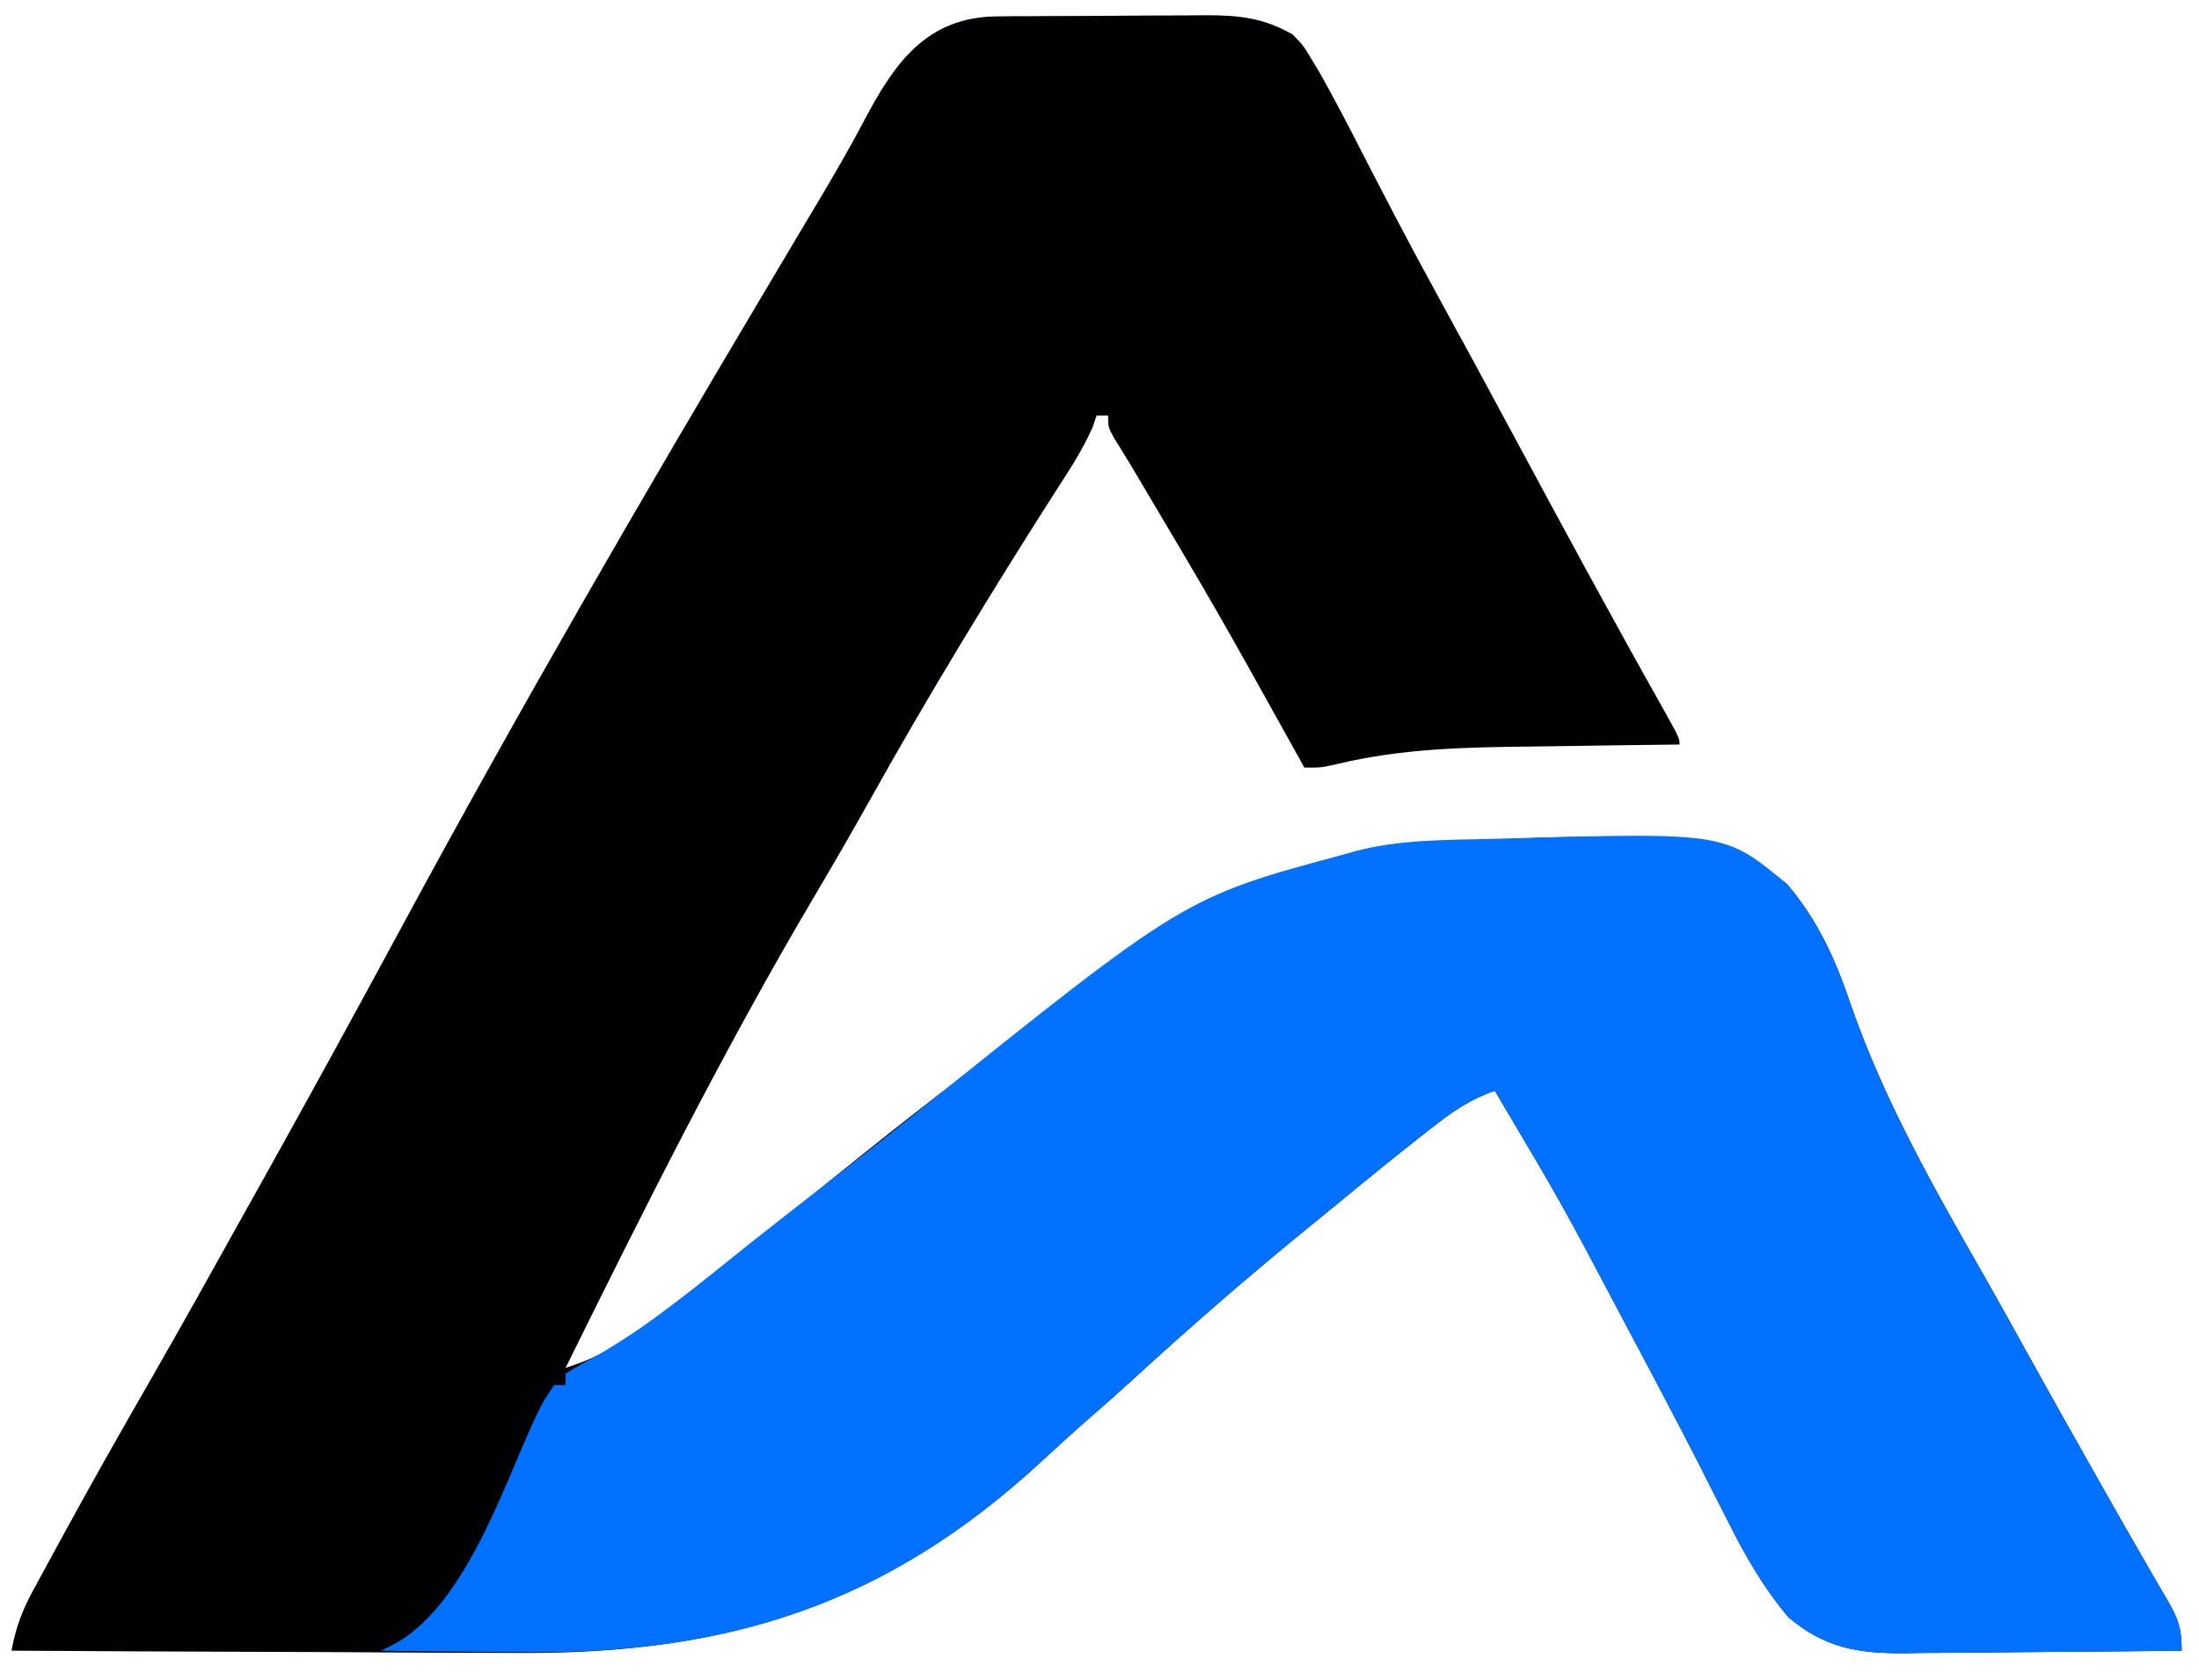
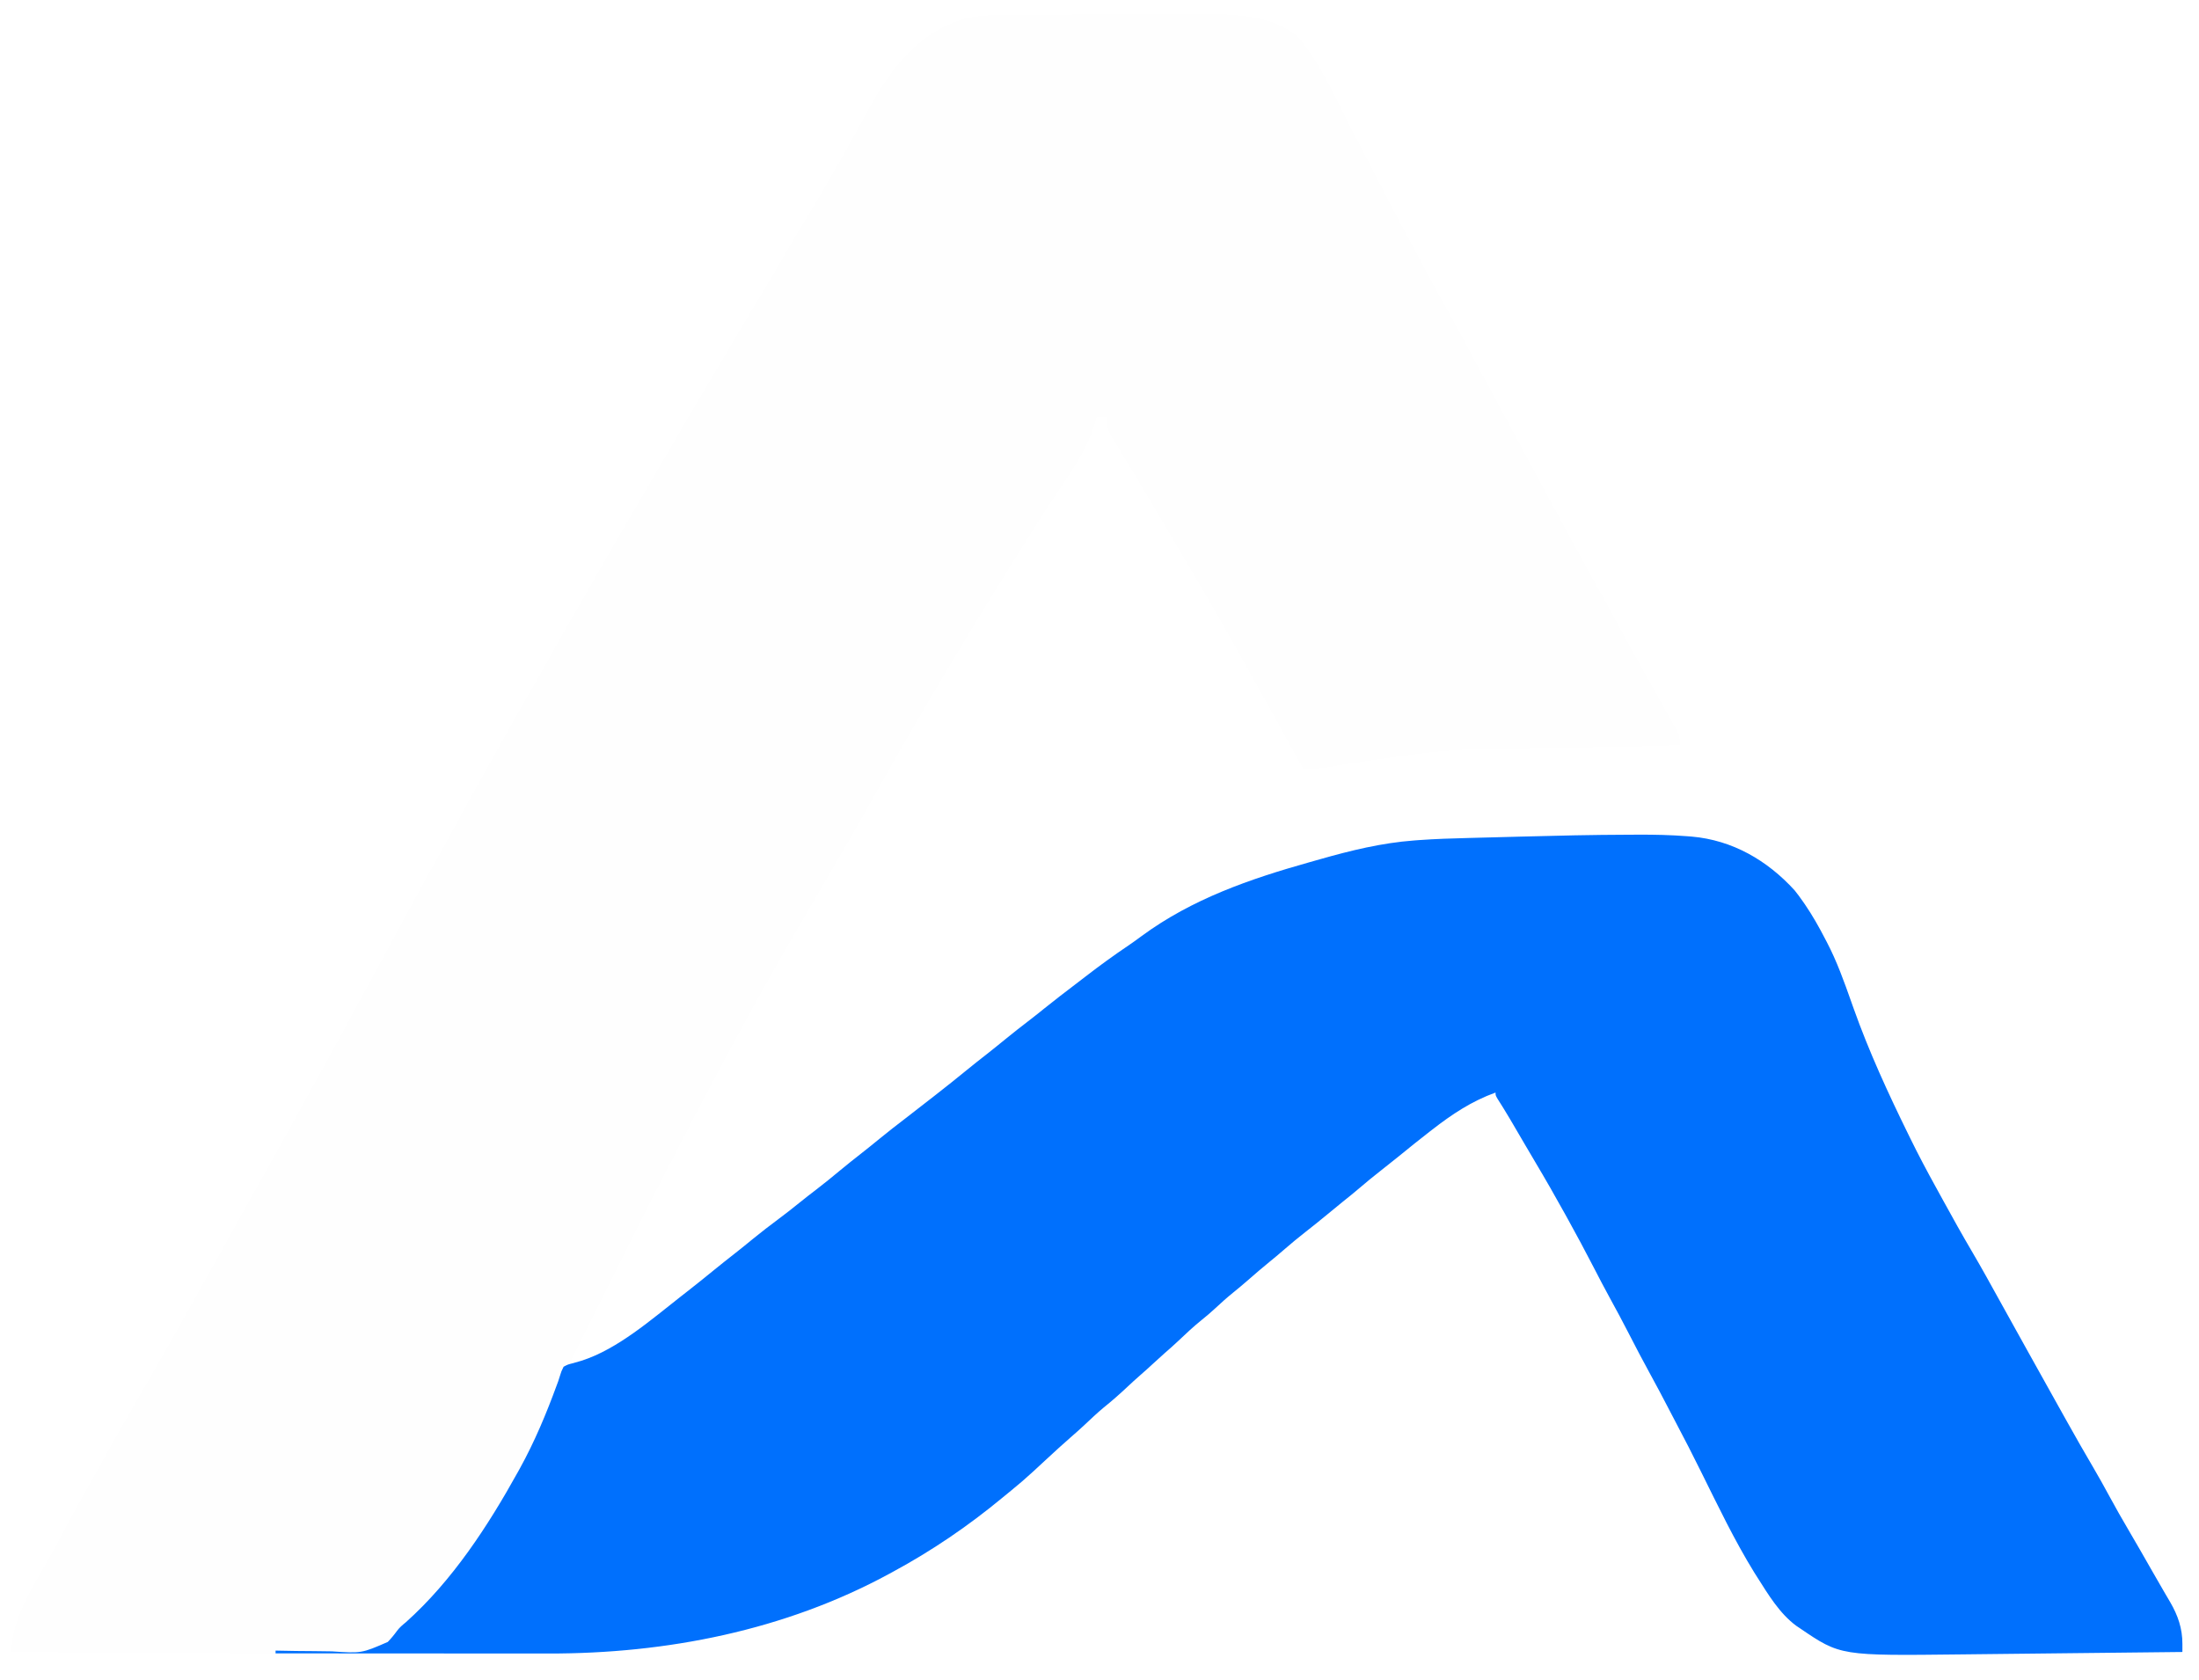
- <svg xmlns="http://www.w3.org/2000/svg" version="1.1" width="381" height="291">
-   <path d="M0 0 C0.96 -0.01 1.92 -0.02 2.9 -0.03 C3.94 -0.03 4.97 -0.04 6.04 -0.04 C7.1 -0.05 8.17 -0.05 9.27 -0.06 C11.53 -0.07 13.79 -0.08 16.05 -0.08 C19.5 -0.09 22.94 -0.12 26.39 -0.15 C28.58 -0.16 30.78 -0.16 32.98 -0.17 C34.51 -0.19 34.51 -0.19 36.09 -0.2 C41.92 -0.19 46.18 0.21 51.27 3.16 C53.05 5.01 53.05 5.01 54.33 7.12 C54.81 7.92 55.3 8.72 55.8 9.54 C58.45 14.25 60.95 19.03 63.4 23.85 C67.58 31.98 71.81 40.08 76.21 48.1 C80.6 56.1 84.95 64.12 89.27 72.16 C97.84 88.1 106.45 104.02 115.33 119.79 C118.27 125.05 118.27 125.05 118.27 126.16 C117.72 126.17 117.16 126.17 116.59 126.18 C110.73 126.24 104.87 126.33 99.02 126.42 C96.84 126.46 94.66 126.48 92.48 126.51 C81.07 126.63 70.12 126.86 58.99 129.53 C56.27 130.16 56.27 130.16 53.27 130.16 C52.92 129.53 52.57 128.9 52.21 128.25 C38.22 103.08 38.22 103.08 23.53 78.32 C22.98 77.42 22.43 76.52 21.87 75.59 C21.12 74.39 21.12 74.39 20.36 73.16 C19.27 71.16 19.27 71.16 19.27 69.16 C18.61 69.16 17.95 69.16 17.27 69.16 C17.05 69.82 16.82 70.48 16.59 71.16 C14.85 75.12 12.56 78.6 10.21 82.22 C-1 99.77 -11.84 117.56 -21.99 135.74 C-25.17 141.43 -28.43 147.07 -31.75 152.67 C-47.39 179.13 -61.12 206.62 -74.73 234.16 C-69.94 232.66 -66.24 230.7 -62.23 227.72 C-61.62 227.28 -61.02 226.84 -60.39 226.39 C-53.71 221.48 -47.2 216.34 -40.73 211.16 C-39.44 210.13 -38.15 209.11 -36.86 208.08 C-32.24 204.39 -27.62 200.69 -23.02 196.98 C-17.52 192.55 -11.95 188.22 -6.34 183.93 C-3.77 181.96 -1.2 179.98 1.35 177.99 C33.19 153.26 60.95 142.33 101.27 142.16 C102.56 142.15 103.84 142.14 105.16 142.13 C106.39 142.12 107.62 142.11 108.89 142.1 C110.52 142.09 110.52 142.09 112.19 142.08 C121.53 142.32 129.73 144.35 136.96 150.41 C142.42 156.9 145.4 163.67 148.08 171.66 C154.07 188.67 162.79 203.78 171.71 219.41 C173.93 223.31 176.1 227.23 178.27 231.16 C182.09 238.06 185.95 244.93 189.83 251.79 C190.38 252.76 190.93 253.73 191.5 254.73 C194.01 259.18 196.53 263.62 199.1 268.04 C199.52 268.77 199.95 269.51 200.38 270.27 C201.16 271.61 201.94 272.95 202.73 274.29 C204.65 277.63 205.27 279.19 205.27 283.16 C197.85 283.25 190.42 283.33 183 283.37 C179.55 283.39 176.1 283.42 172.66 283.46 C168.68 283.52 164.71 283.53 160.74 283.55 C158.9 283.58 158.9 283.58 157.02 283.61 C148.93 283.62 143.43 282.63 137.16 277.4 C132.71 272.11 129.53 266.53 126.46 260.35 C125.41 258.28 124.36 256.22 123.3 254.15 C122.53 252.63 122.53 252.63 121.75 251.07 C119.69 247.01 117.58 242.99 115.46 238.97 C115.07 238.23 114.68 237.49 114.28 236.73 C112.94 234.2 111.61 231.68 110.27 229.16 C109.41 227.53 109.41 227.53 108.52 225.86 C97.88 205.73 97.88 205.73 86.27 186.16 C81.96 187.62 78.67 189.92 75.15 192.72 C74.58 193.17 74.01 193.61 73.43 194.07 C68.88 197.64 64.39 201.28 59.94 204.96 C58.19 206.41 56.43 207.84 54.67 209.27 C43.7 218.15 33.08 227.44 22.68 236.97 C20.59 238.87 18.47 240.75 16.33 242.6 C13.49 245.07 10.71 247.6 7.95 250.16 C-19.22 275.33 -46.8 283.87 -83.42 283.55 C-85.95 283.54 -88.48 283.54 -91.01 283.53 C-96.94 283.52 -102.87 283.49 -108.8 283.45 C-115.56 283.4 -122.32 283.38 -129.08 283.36 C-142.97 283.32 -156.85 283.25 -170.73 283.16 C-170.01 279.21 -168.91 276.26 -166.99 272.72 C-166.42 271.67 -165.86 270.63 -165.27 269.55 C-164.66 268.43 -164.05 267.31 -163.42 266.16 C-162.78 264.99 -162.14 263.81 -161.5 262.64 C-156.71 253.85 -151.77 245.15 -146.78 236.48 C-141 226.43 -135.37 216.29 -129.73 206.16 C-129.11 205.05 -128.49 203.95 -127.85 202.81 C-119.55 187.93 -111.36 173 -103.26 158 C-82.87 120.26 -61.41 83.22 -39.46 46.36 C-37.68 43.37 -35.9 40.37 -34.12 37.37 C-33.12 35.68 -32.11 33.99 -31.1 32.31 C-28.32 27.63 -25.58 22.96 -23.05 18.14 C-17.84 8.21 -12.25 0.1 0 0 Z " fill="#000103" transform="translate(172.7275,2.838867)" />
-   <path d="M0 0 C5.46 6.49 8.44 13.26 11.12 21.25 C17.11 38.26 25.83 53.37 34.75 69 C36.97 72.9 39.14 76.82 41.31 80.75 C45.13 87.65 48.99 94.51 52.88 101.38 C53.42 102.35 53.97 103.32 54.54 104.32 C57.05 108.77 59.57 113.21 62.14 117.63 C62.56 118.36 62.99 119.1 63.42 119.85 C64.2 121.2 64.98 122.54 65.77 123.88 C67.69 127.22 68.31 128.78 68.31 132.75 C60.89 132.84 53.46 132.91 46.04 132.96 C42.59 132.98 39.14 133.01 35.7 133.05 C31.72 133.1 27.75 133.12 23.78 133.14 C21.94 133.17 21.94 133.17 20.06 133.2 C11.97 133.21 6.47 132.22 0.2 126.99 C-4.25 121.7 -7.43 116.12 -10.5 109.94 C-11.55 107.87 -12.6 105.81 -13.66 103.74 C-14.17 102.72 -14.68 101.7 -15.21 100.66 C-17.27 96.6 -19.38 92.58 -21.5 88.56 C-21.89 87.82 -22.28 87.08 -22.68 86.32 C-24.02 83.79 -25.35 81.27 -26.69 78.75 C-27.26 77.66 -27.84 76.57 -28.44 75.44 C-39.08 55.32 -39.08 55.32 -50.69 35.75 C-55 37.21 -58.29 39.51 -61.81 42.31 C-62.38 42.76 -62.95 43.2 -63.53 43.66 C-68.08 47.23 -72.57 50.87 -77.02 54.55 C-78.77 55.99 -80.53 57.43 -82.29 58.86 C-93.26 67.74 -103.88 77.02 -114.28 86.56 C-116.37 88.46 -118.49 90.33 -120.62 92.19 C-123.47 94.66 -126.25 97.19 -129.01 99.75 C-155.96 124.71 -183.42 133.55 -219.81 133 C-222.14 132.98 -224.47 132.96 -226.79 132.95 C-232.42 132.9 -238.06 132.84 -243.69 132.75 C-242.75 132.3 -242.75 132.3 -241.79 131.84 C-229.43 125.45 -222.75 105.12 -217.32 93.2 C-215.69 89.75 -215.69 89.75 -213.69 86.75 C-213.03 86.75 -212.37 86.75 -211.69 86.75 C-211.69 86.09 -211.69 85.43 -211.69 84.75 C-210 83.68 -208.26 82.7 -206.5 81.75 C-199.36 77.7 -193.08 72.88 -186.69 67.75 C-185.89 67.11 -185.1 66.48 -184.28 65.82 C-182.71 64.57 -181.15 63.32 -179.59 62.06 C-175.76 59.01 -171.88 56.01 -168 53 C-162.34 48.61 -156.71 44.18 -151.12 39.69 C-104.44 2.2 -104.44 2.2 -76.69 -5.25 C-76.07 -5.43 -75.45 -5.61 -74.81 -5.79 C-67.33 -7.75 -59.68 -7.7 -52 -7.88 C-50.62 -7.91 -49.24 -7.95 -47.85 -7.99 C-10.77 -9.01 -10.77 -9.01 0 0 Z " fill="#0071FE" transform="translate(309.6875,153.25)" />
+ <svg xmlns="http://www.w3.org/2000/svg" version="1.1" width="1588" height="1213">
+   <path d="M0 0 C0.92 0.03 1.84 0.07 2.79 0.1 C20.24 0.92 42.09 4.64 54.95 17.55 C71.93 38.81 83.33 65.35 95.74 89.4 C98.21 94.19 100.71 98.96 103.21 103.73 C106.67 110.34 110.1 116.96 113.5 123.6 C120.14 136.55 126.77 149.48 133.8 162.21 C137.86 169.58 141.8 177.01 145.72 184.45 C150.99 194.41 156.29 204.33 161.9 214.11 C167.88 224.57 173.53 235.19 179.16 245.84 C179.89 247.21 180.61 248.57 181.33 249.94 C181.68 250.6 182.03 251.27 182.39 251.95 C185.39 257.61 188.44 263.24 191.52 268.86 C195.98 277 200.39 285.17 204.77 293.36 C205.09 293.95 205.4 294.54 205.73 295.15 C206.04 295.74 206.36 296.33 206.69 296.94 C207.32 298.13 207.96 299.33 208.6 300.52 C209.08 301.41 209.08 301.41 209.56 302.31 C214.57 311.68 219.61 321.02 224.65 330.37 C226.42 333.66 228.19 336.95 229.96 340.24 C235.92 351.32 241.89 362.39 247.93 373.42 C250.49 378.11 253.04 382.8 255.57 387.5 C260.88 397.34 266.23 407.14 271.77 416.86 C276.62 425.37 281.3 433.96 285.9 442.61 C291.46 453.07 297.2 463.43 303.06 473.74 C308.71 483.66 314.24 493.65 319.75 503.64 C321.2 506.25 322.66 508.85 324.12 511.44 C324.86 512.77 325.6 514.09 326.33 515.42 C327.24 517.04 327.24 517.04 328.17 518.69 C329.52 521.91 329.49 524.15 329.4 527.61 C312.88 528.36 296.38 528.81 279.86 529.02 C275.93 529.07 272 529.13 268.08 529.19 C257.63 529.34 247.18 529.49 236.73 529.63 C160.43 530.6 160.43 530.6 85.12 541.96 C75.68 544.01 67.1 545.14 57.4 544.61 C56.99 543.87 56.58 543.13 56.16 542.37 C42.81 518.14 29.4 493.93 15.86 469.79 C13.53 465.64 11.21 461.49 8.9 457.33 C1.51 444.07 -6.03 430.9 -13.72 417.81 C-15.72 414.41 -17.71 411.01 -19.7 407.6 C-28.62 392.36 -37.6 377.15 -46.61 361.97 C-48.64 358.56 -50.65 355.14 -52.67 351.72 C-59.7 339.83 -66.77 327.97 -74 316.2 C-75.55 313.68 -77.08 311.15 -78.6 308.61 C-79.1 307.79 -79.59 306.98 -80.1 306.14 C-80.55 305.36 -81.01 304.58 -81.48 303.77 C-81.88 303.09 -82.29 302.41 -82.7 301.71 C-84.3 297.98 -83.92 294.6 -83.6 290.61 C-86.24 290.61 -88.88 290.61 -91.6 290.61 C-91.73 291.14 -91.85 291.68 -91.98 292.23 C-97.95 314.94 -113.78 335.43 -126.46 354.79 C-131.62 362.67 -136.61 370.64 -141.6 378.61 C-142.19 379.54 -142.78 380.47 -143.38 381.44 C-147.8 388.49 -152.2 395.54 -156.6 402.61 C-157.15 403.49 -157.7 404.36 -158.26 405.27 C-177.47 436.12 -196.2 467.27 -214.6 498.61 C-215.15 499.54 -215.7 500.48 -216.27 501.44 C-228.26 521.88 -240.05 542.42 -251.6 563.11 C-265.02 587.12 -278.8 610.91 -292.73 634.63 C-306.93 658.82 -320.99 683.08 -334.6 707.61 C-335.24 708.75 -335.88 709.89 -336.53 711.07 C-346.05 728.2 -355.4 745.41 -364.6 762.71 C-365.64 764.67 -366.68 766.62 -367.72 768.58 C-376.88 785.77 -385.93 803.01 -394.8 820.34 C-395.13 820.99 -395.46 821.63 -395.8 822.3 C-396.51 823.68 -397.22 825.07 -397.93 826.45 C-400.09 830.68 -402.28 834.9 -404.48 839.1 C-417.52 864.09 -430.04 889.36 -442.63 914.58 C-445.9 921.14 -449.18 927.7 -452.46 934.26 C-459.18 947.71 -465.89 961.16 -472.6 974.61 C-458.44 974.61 -442.87 962.03 -431.6 954.61 C-430.88 954.13 -430.16 953.66 -429.42 953.17 C-409.65 940.04 -390.94 925.43 -372.57 910.44 C-367.72 906.49 -362.82 902.62 -357.9 898.77 C-353.4 895.25 -348.97 891.66 -344.54 888.04 C-338.25 882.91 -331.86 877.91 -325.4 872.98 C-321.12 869.7 -316.87 866.38 -312.61 863.06 C-308.76 860.06 -304.91 857.07 -301.05 854.09 C-292.83 847.74 -284.72 841.28 -276.72 834.65 C-271.82 830.59 -266.86 826.63 -261.84 822.72 C-257.36 819.22 -252.95 815.64 -248.54 812.04 C-242.25 806.91 -235.87 801.92 -229.41 796.99 C-222.78 791.91 -216.2 786.75 -209.6 781.61 C-208.97 781.12 -208.34 780.62 -207.69 780.12 C-200.25 774.31 -192.88 768.41 -185.57 762.44 C-180.72 758.49 -175.82 754.62 -170.9 750.77 C-166.4 747.25 -161.97 743.66 -157.54 740.04 C-151.73 735.3 -145.84 730.67 -139.87 726.12 C-136.32 723.4 -132.84 720.6 -129.35 717.79 C-121.98 711.86 -114.48 706.11 -106.94 700.39 C-104.46 698.5 -101.99 696.59 -99.53 694.69 C-89.48 686.93 -79.29 679.51 -68.76 672.43 C-65.45 670.2 -62.23 667.88 -59.04 665.48 C-22.69 638.78 18.85 624.43 61.77 612.35 C64.34 611.62 66.91 610.89 69.48 610.16 C92.01 603.76 114.05 598.35 137.49 596.57 C138.62 596.48 139.74 596.4 140.9 596.31 C152.98 595.43 165.05 595.06 177.16 594.76 C179.57 594.69 181.98 594.63 184.38 594.56 C189.41 594.43 194.44 594.3 199.47 594.17 C204.49 594.05 209.52 593.92 214.54 593.78 C240.53 593.06 266.52 592.48 292.52 592.41 C294.81 592.4 297.1 592.39 299.4 592.38 C311.27 592.32 323.06 592.58 334.9 593.51 C335.91 593.59 336.93 593.67 337.98 593.75 C367.38 596.29 392.63 610.9 412.4 632.61 C414.45 635.13 416.35 637.75 418.21 640.42 C418.98 641.52 418.98 641.52 419.76 642.65 C425.25 650.65 429.94 659 434.4 667.61 C434.79 668.35 435.18 669.1 435.59 669.87 C442.89 683.82 448.09 698.43 453.34 713.23 C453.61 714.01 453.89 714.78 454.17 715.58 C454.58 716.73 454.58 716.73 455 717.91 C466.07 749.05 479.84 778.97 494.4 808.61 C495.09 810.02 495.09 810.02 495.79 811.47 C501.76 823.67 508.11 835.62 514.68 847.5 C516.21 850.26 517.72 853.03 519.24 855.8 C526.38 868.86 533.63 881.83 541.18 894.66 C547.48 905.39 553.49 916.29 559.5 927.18 C562.62 932.83 565.76 938.47 568.9 944.11 C570.14 946.35 571.39 948.6 572.64 950.85 C573.26 951.96 573.88 953.08 574.52 954.22 C576.4 957.62 578.29 961.03 580.18 964.43 C587.4 977.44 594.65 990.44 601.93 1003.42 C604.26 1007.57 606.58 1011.73 608.89 1015.88 C615.23 1027.26 621.68 1038.57 628.29 1049.8 C632.11 1056.34 635.8 1062.94 639.4 1069.61 C644.06 1078.25 648.93 1086.75 653.9 1095.22 C659.19 1104.22 664.38 1113.28 669.55 1122.36 C672.65 1127.81 675.76 1133.25 678.93 1138.66 C679.48 1139.6 680.02 1140.53 680.59 1141.5 C681.58 1143.2 682.58 1144.9 683.59 1146.6 C689.18 1156.22 692.44 1165.64 692.41 1176.8 C692.41 1178.43 692.41 1178.43 692.4 1180.09 C692.4 1180.92 692.4 1181.75 692.4 1182.61 C666.92 1182.89 641.43 1183.17 615.95 1183.44 C604.12 1183.57 592.29 1183.69 580.45 1183.83 C570.13 1183.94 559.8 1184.06 549.47 1184.16 C544.02 1184.22 538.56 1184.28 533.1 1184.34 C445.45 1185.37 445.45 1185.37 416.4 1165.61 C415.48 1164.99 414.57 1164.38 413.63 1163.74 C401.54 1154.86 393.33 1141.1 385.4 1128.61 C384.7 1127.52 384.01 1126.43 383.3 1125.31 C368.87 1101.9 356.97 1076.95 344.76 1052.35 C338.79 1040.33 332.72 1028.39 326.42 1016.55 C325 1013.87 323.61 1011.18 322.22 1008.49 C317.43 999.27 312.59 990.09 307.58 980.98 C302.54 971.81 297.71 962.54 292.93 953.23 C288.37 944.36 283.69 935.58 278.88 926.85 C274.94 919.66 271.15 912.4 267.4 905.11 C261.24 893.17 254.9 881.35 248.4 869.61 C247.84 868.61 247.29 867.61 246.72 866.58 C239.63 853.78 232.38 841.08 224.9 828.5 C222.27 824.09 219.67 819.67 217.08 815.24 C216.71 814.61 216.34 813.97 215.95 813.31 C214.47 810.78 213 808.25 211.52 805.72 C206.89 797.77 206.89 797.77 202.1 789.92 C201.55 789.02 201.55 789.02 200.98 788.11 C199.94 786.45 198.9 784.81 197.86 783.16 C196.4 780.61 196.4 780.61 196.4 778.61 C179.02 784.89 164.91 794.3 150.4 805.61 C149.8 806.07 149.2 806.53 148.59 807.01 C141.09 812.81 133.71 818.77 126.36 824.77 C122.02 828.31 117.63 831.79 113.21 835.23 C108.03 839.27 102.99 843.44 98 847.7 C94.14 850.99 90.21 854.18 86.24 857.33 C82.51 860.32 78.83 863.37 75.15 866.42 C69.89 870.77 64.6 875.05 59.21 879.23 C53.81 883.43 48.6 887.8 43.43 892.27 C39.98 895.25 36.5 898.18 32.96 901.04 C27.85 905.19 22.9 909.48 17.95 913.81 C14.26 917.02 10.52 920.16 6.71 923.23 C2.26 926.83 -1.95 930.64 -6.13 934.53 C-9.3 937.46 -12.55 940.23 -15.92 942.92 C-21.95 947.77 -27.53 953.07 -33.17 958.38 C-36.24 961.28 -39.38 964.08 -42.59 966.84 C-45.3 969.22 -47.95 971.66 -50.6 974.11 C-53.86 977.11 -57.13 980.09 -60.48 982.98 C-63.59 985.67 -66.59 988.46 -69.59 991.27 C-75.15 996.48 -80.79 1001.46 -86.75 1006.22 C-91.47 1010.16 -95.9 1014.4 -100.38 1018.6 C-103.43 1021.46 -106.54 1024.22 -109.7 1026.95 C-115.93 1032.36 -121.99 1037.95 -128.04 1043.54 C-129.7 1045.08 -131.36 1046.61 -133.02 1048.14 C-134.51 1049.52 -136 1050.9 -137.49 1052.28 C-142.71 1057.08 -148.03 1061.69 -153.55 1066.14 C-155.79 1067.95 -158.01 1069.77 -160.22 1071.6 C-184.48 1091.67 -210.91 1109.64 -238.6 1124.61 C-239.96 1125.34 -239.96 1125.34 -241.34 1126.1 C-316.17 1166.76 -401.39 1183.83 -486.12 1183.74 C-488.12 1183.74 -490.13 1183.74 -492.13 1183.74 C-497.56 1183.75 -503 1183.74 -508.43 1183.74 C-513.07 1183.74 -517.71 1183.74 -522.36 1183.74 C-534.86 1183.75 -547.36 1183.74 -559.87 1183.74 C-568.99 1183.73 -578.12 1183.73 -587.24 1183.73 C-683.37 1183.71 -779.49 1183.31 -875.6 1182.61 C-875.46 1181.18 -875.31 1179.76 -875.15 1178.34 C-875.07 1177.55 -874.99 1176.76 -874.9 1175.94 C-872.28 1155.14 -860.01 1135.44 -849.74 1117.62 C-845.19 1109.71 -840.87 1101.68 -836.6 1093.61 C-830.86 1082.77 -824.96 1072.04 -818.89 1061.38 C-815.22 1054.95 -811.63 1048.46 -808.04 1041.98 C-798.7 1025.13 -789.09 1008.44 -779.45 991.75 C-767.94 971.8 -756.54 951.79 -745.32 931.67 C-743.02 927.56 -740.72 923.45 -738.41 919.34 C-729.15 902.82 -719.96 886.27 -710.78 869.71 C-704.95 859.19 -699.1 848.69 -693.17 838.23 C-686.22 825.99 -679.44 813.66 -672.65 801.33 C-669.64 795.85 -666.62 790.38 -663.6 784.91 C-662.6 783.11 -661.61 781.3 -660.61 779.49 C-657.59 774.02 -654.58 768.56 -651.55 763.09 C-643.58 748.69 -635.69 734.25 -627.91 719.74 C-624.81 713.98 -621.68 708.23 -618.54 702.48 C-612.75 691.88 -606.99 681.26 -601.25 670.64 C-599.62 667.63 -597.98 664.61 -596.35 661.6 C-595.82 660.61 -595.28 659.62 -594.73 658.6 C-593.65 656.6 -592.56 654.61 -591.48 652.61 C-588.77 647.6 -586.06 642.59 -583.35 637.57 C-577.54 626.78 -571.62 616.05 -565.55 605.39 C-561.46 598.19 -557.51 590.91 -553.6 583.61 C-548.71 574.46 -543.7 565.38 -538.57 556.36 C-534.39 549.01 -530.27 541.63 -526.17 534.23 C-524.9 531.95 -523.63 529.66 -522.36 527.38 C-521.43 525.69 -521.43 525.69 -520.47 523.96 C-512.36 509.36 -504.18 494.82 -495.71 480.41 C-491.89 473.88 -488.2 467.28 -484.6 460.61 C-479.94 451.96 -475.07 443.46 -470.09 434.99 C-465.56 427.27 -461.1 419.51 -456.67 411.73 C-455.32 409.36 -453.97 407 -452.62 404.63 C-452.28 404.05 -451.95 403.46 -451.61 402.86 C-441.62 385.37 -431.5 367.96 -421.34 350.57 C-418.42 345.59 -415.52 340.6 -412.6 335.61 C-411.43 333.6 -410.26 331.59 -409.09 329.59 C-406.8 325.65 -404.5 321.72 -402.21 317.78 C-398.68 311.72 -395.14 305.66 -391.6 299.61 C-391.27 299.04 -390.94 298.48 -390.6 297.89 C-382.24 283.56 -373.83 269.27 -365.26 255.05 C-360.16 246.56 -355.15 238.02 -350.16 229.46 C-344.52 219.79 -338.74 210.21 -332.91 200.67 C-327.21 191.33 -321.7 181.89 -316.27 172.4 C-311.67 164.39 -306.92 156.48 -302.1 148.61 C-294.04 135.41 -286.26 122.05 -278.6 108.61 C-277.77 107.15 -277.77 107.15 -276.92 105.66 C-271.2 95.66 -265.59 85.62 -260.17 75.46 C-243.29 43.77 -224.25 14.89 -188.6 3.61 C-177.5 0.38 -166 0.45 -154.53 0.39 C-153.03 0.37 -151.53 0.36 -150.03 0.35 C-145.98 0.32 -141.93 0.29 -137.88 0.27 C-134.48 0.25 -131.07 0.23 -127.67 0.2 C-119.62 0.15 -111.57 0.1 -103.52 0.05 C-95.28 0 -87.03 -0.06 -78.79 -0.12 C-71.67 -0.17 -64.55 -0.22 -57.43 -0.26 C-53.19 -0.28 -48.96 -0.31 -44.73 -0.34 C-14.57 -0.57 -14.57 -0.57 0 0 Z " fill="#FEFEFE" transform="translate(883.605,10.39307)" />
+   <path d="M0 0 C2.29 -0.01 4.59 -0.02 6.88 -0.03 C18.76 -0.09 30.54 0.18 42.38 1.1 C43.4 1.18 44.41 1.26 45.46 1.34 C74.86 3.88 100.12 18.49 119.88 40.2 C121.94 42.73 123.83 45.34 125.69 48.01 C126.46 49.12 126.46 49.12 127.25 50.24 C132.73 58.25 137.43 66.59 141.88 75.2 C142.47 76.32 142.47 76.32 143.07 77.46 C150.38 91.41 155.58 106.02 160.82 120.83 C161.23 121.99 161.23 121.99 161.65 123.17 C161.93 123.94 162.2 124.71 162.48 125.5 C173.56 156.65 187.32 186.56 201.88 216.2 C202.34 217.15 202.8 218.09 203.28 219.06 C209.24 231.26 215.6 243.21 222.17 255.1 C223.69 257.86 225.21 260.62 226.72 263.39 C233.86 276.45 241.11 289.42 248.66 302.25 C254.96 312.99 260.97 323.88 266.99 334.78 C270.11 340.42 273.24 346.06 276.38 351.7 C277.63 353.95 278.88 356.2 280.12 358.44 C281.05 360.11 281.05 360.11 282 361.82 C283.89 365.22 285.78 368.62 287.66 372.02 C294.89 385.04 302.13 398.04 309.41 411.02 C311.74 415.17 314.06 419.32 316.37 423.48 C322.72 434.86 329.17 446.16 335.77 457.39 C339.6 463.93 343.28 470.53 346.88 477.2 C351.54 485.84 356.41 494.34 361.38 502.81 C366.67 511.82 371.87 520.87 377.03 529.95 C380.13 535.4 383.25 540.84 386.42 546.26 C386.96 547.19 387.51 548.13 388.07 549.09 C389.06 550.8 390.07 552.5 391.07 554.19 C396.67 563.82 399.92 573.24 399.89 584.39 C399.89 586.02 399.89 586.02 399.89 587.68 C399.88 588.51 399.88 589.34 399.88 590.2 C374.4 590.49 348.92 590.77 323.44 591.03 C311.6 591.16 299.77 591.29 287.94 591.42 C277.61 591.54 267.28 591.65 256.96 591.76 C251.5 591.81 246.04 591.87 240.59 591.94 C152.94 592.96 152.94 592.96 123.88 573.2 C122.96 572.59 122.05 571.97 121.11 571.34 C109.02 562.45 100.81 548.7 92.88 536.2 C92.19 535.11 91.49 534.02 90.78 532.9 C76.35 509.5 64.45 484.55 52.24 459.94 C46.28 447.93 40.21 435.98 33.91 424.14 C32.49 421.46 31.09 418.78 29.7 416.09 C24.92 406.86 20.08 397.68 15.07 388.58 C10.02 379.41 5.2 370.13 0.41 360.82 C-4.14 351.96 -8.82 343.17 -13.63 334.45 C-17.58 327.26 -21.36 319.99 -25.12 312.7 C-31.28 300.77 -37.61 288.95 -44.12 277.2 C-44.67 276.2 -45.22 275.21 -45.79 274.18 C-52.88 261.37 -60.13 248.67 -67.62 236.1 C-70.25 231.69 -72.85 227.27 -75.43 222.84 C-75.81 222.2 -76.18 221.56 -76.56 220.91 C-78.04 218.38 -79.52 215.85 -81 213.32 C-85.63 205.37 -85.63 205.37 -90.41 197.51 C-90.78 196.91 -91.16 196.32 -91.54 195.7 C-92.57 194.05 -93.62 192.4 -94.66 190.75 C-96.12 188.2 -96.12 188.2 -96.12 186.2 C-113.49 192.48 -127.61 201.9 -142.12 213.2 C-142.72 213.66 -143.31 214.12 -143.93 214.6 C-151.43 220.41 -158.81 226.36 -166.15 232.36 C-170.5 235.9 -174.89 239.38 -179.31 242.83 C-184.49 246.86 -189.53 251.03 -194.52 255.29 C-198.38 258.59 -202.3 261.77 -206.28 264.92 C-210.01 267.91 -213.69 270.96 -217.37 274.01 C-222.63 278.36 -227.92 282.64 -233.31 286.83 C-238.7 291.02 -243.92 295.39 -249.09 299.86 C-252.53 302.85 -256.01 305.77 -259.56 308.64 C-264.66 312.78 -269.62 317.08 -274.57 321.4 C-278.26 324.61 -281.99 327.75 -285.81 330.83 C-290.25 334.42 -294.47 338.23 -298.65 342.12 C-301.82 345.05 -305.06 347.82 -308.43 350.51 C-314.47 355.37 -320.05 360.67 -325.68 365.98 C-328.76 368.87 -331.9 371.68 -335.1 374.43 C-337.82 376.81 -340.47 379.26 -343.12 381.7 C-346.38 384.7 -349.64 387.68 -353 390.58 C-356.1 393.26 -359.11 396.05 -362.11 398.86 C-367.67 404.08 -373.31 409.05 -379.27 413.82 C-383.98 417.75 -388.42 421.99 -392.9 426.19 C-395.95 429.05 -399.06 431.82 -402.22 434.55 C-408.44 439.95 -414.51 445.54 -420.56 451.14 C-422.22 452.67 -423.88 454.2 -425.53 455.73 C-427.03 457.11 -428.52 458.49 -430.01 459.87 C-435.23 464.67 -440.55 469.29 -446.07 473.74 C-448.3 475.54 -450.53 477.36 -452.74 479.2 C-476.99 499.26 -503.42 517.24 -531.12 532.2 C-532.02 532.69 -532.92 533.18 -533.85 533.69 C-609.27 574.67 -694.92 591.47 -780.27 591.31 C-782.43 591.31 -784.59 591.31 -786.75 591.31 C-792.56 591.32 -798.36 591.31 -804.17 591.3 C-810.26 591.3 -816.35 591.3 -822.44 591.29 C-833.94 591.29 -845.45 591.28 -856.96 591.27 C-870.07 591.26 -883.18 591.26 -896.29 591.25 C-923.23 591.24 -950.18 591.22 -977.12 591.2 C-977.12 590.54 -977.12 589.88 -977.12 589.2 C-976.24 589.22 -975.36 589.24 -974.46 589.26 C-966.1 589.45 -957.75 589.56 -949.4 589.59 C-945.1 589.6 -940.81 589.65 -936.52 589.76 C-915 591.17 -915 591.17 -896.09 582.95 C-893.65 580.42 -891.47 577.81 -889.43 574.95 C-887.59 572.49 -885.37 570.63 -883 568.7 C-849.48 538.72 -823.74 499.23 -802.12 460.2 C-801.69 459.42 -801.25 458.63 -800.8 457.83 C-790.1 438.45 -781.59 418.12 -774 397.35 C-773.67 396.48 -773.34 395.6 -773.01 394.7 C-772.44 393.09 -771.91 391.47 -771.45 389.83 C-770.8 387.68 -770.8 387.68 -769.12 384.2 C-766.04 382.57 -766.04 382.57 -762.31 381.64 C-760.94 381.25 -759.57 380.85 -758.21 380.45 C-757.52 380.25 -756.83 380.05 -756.12 379.84 C-729.97 371.48 -705.45 349.86 -684.12 333.2 C-682.92 332.27 -681.72 331.33 -680.52 330.4 C-673.63 325.03 -666.84 319.55 -660.08 314.04 C-655.23 310.09 -650.34 306.21 -645.41 302.36 C-640.97 298.89 -636.6 295.34 -632.25 291.76 C-626.3 286.9 -620.23 282.23 -614.06 277.65 C-608.79 273.74 -603.66 269.68 -598.55 265.56 C-594.66 262.42 -590.73 259.35 -586.75 256.33 C-580.87 251.85 -575.18 247.16 -569.49 242.45 C-564.51 238.32 -559.46 234.29 -554.36 230.32 C-549.88 226.82 -545.46 223.24 -541.06 219.64 C-534.77 214.5 -528.39 209.51 -521.93 204.59 C-515.29 199.5 -508.71 194.34 -502.12 189.2 C-501.49 188.71 -500.86 188.22 -500.21 187.71 C-492.76 181.91 -485.4 176.01 -478.08 170.04 C-473.24 166.09 -468.34 162.21 -463.41 158.37 C-458.91 154.85 -454.48 151.25 -450.06 147.64 C-444.24 142.89 -438.35 138.27 -432.38 133.72 C-428.83 131 -425.35 128.19 -421.87 125.39 C-414.5 119.46 -407 113.71 -399.46 107.98 C-396.98 106.09 -394.51 104.19 -392.04 102.28 C-381.99 94.53 -371.8 87.11 -361.27 80.02 C-357.97 77.79 -354.75 75.47 -351.56 73.08 C-315.21 46.38 -273.66 32.02 -230.75 19.94 C-228.18 19.22 -225.61 18.49 -223.04 17.76 C-200.51 11.35 -178.47 5.94 -155.02 4.16 C-153.34 4.03 -153.34 4.03 -151.61 3.9 C-139.54 3.03 -127.46 2.65 -115.36 2.35 C-112.95 2.29 -110.54 2.22 -108.13 2.16 C-103.1 2.02 -98.08 1.89 -93.05 1.77 C-88.02 1.64 -83 1.51 -77.98 1.37 C-51.99 0.66 -26 0.07 0 0 Z " fill="#0070FD" transform="translate(1176.121,602.7991)" />
</svg>
